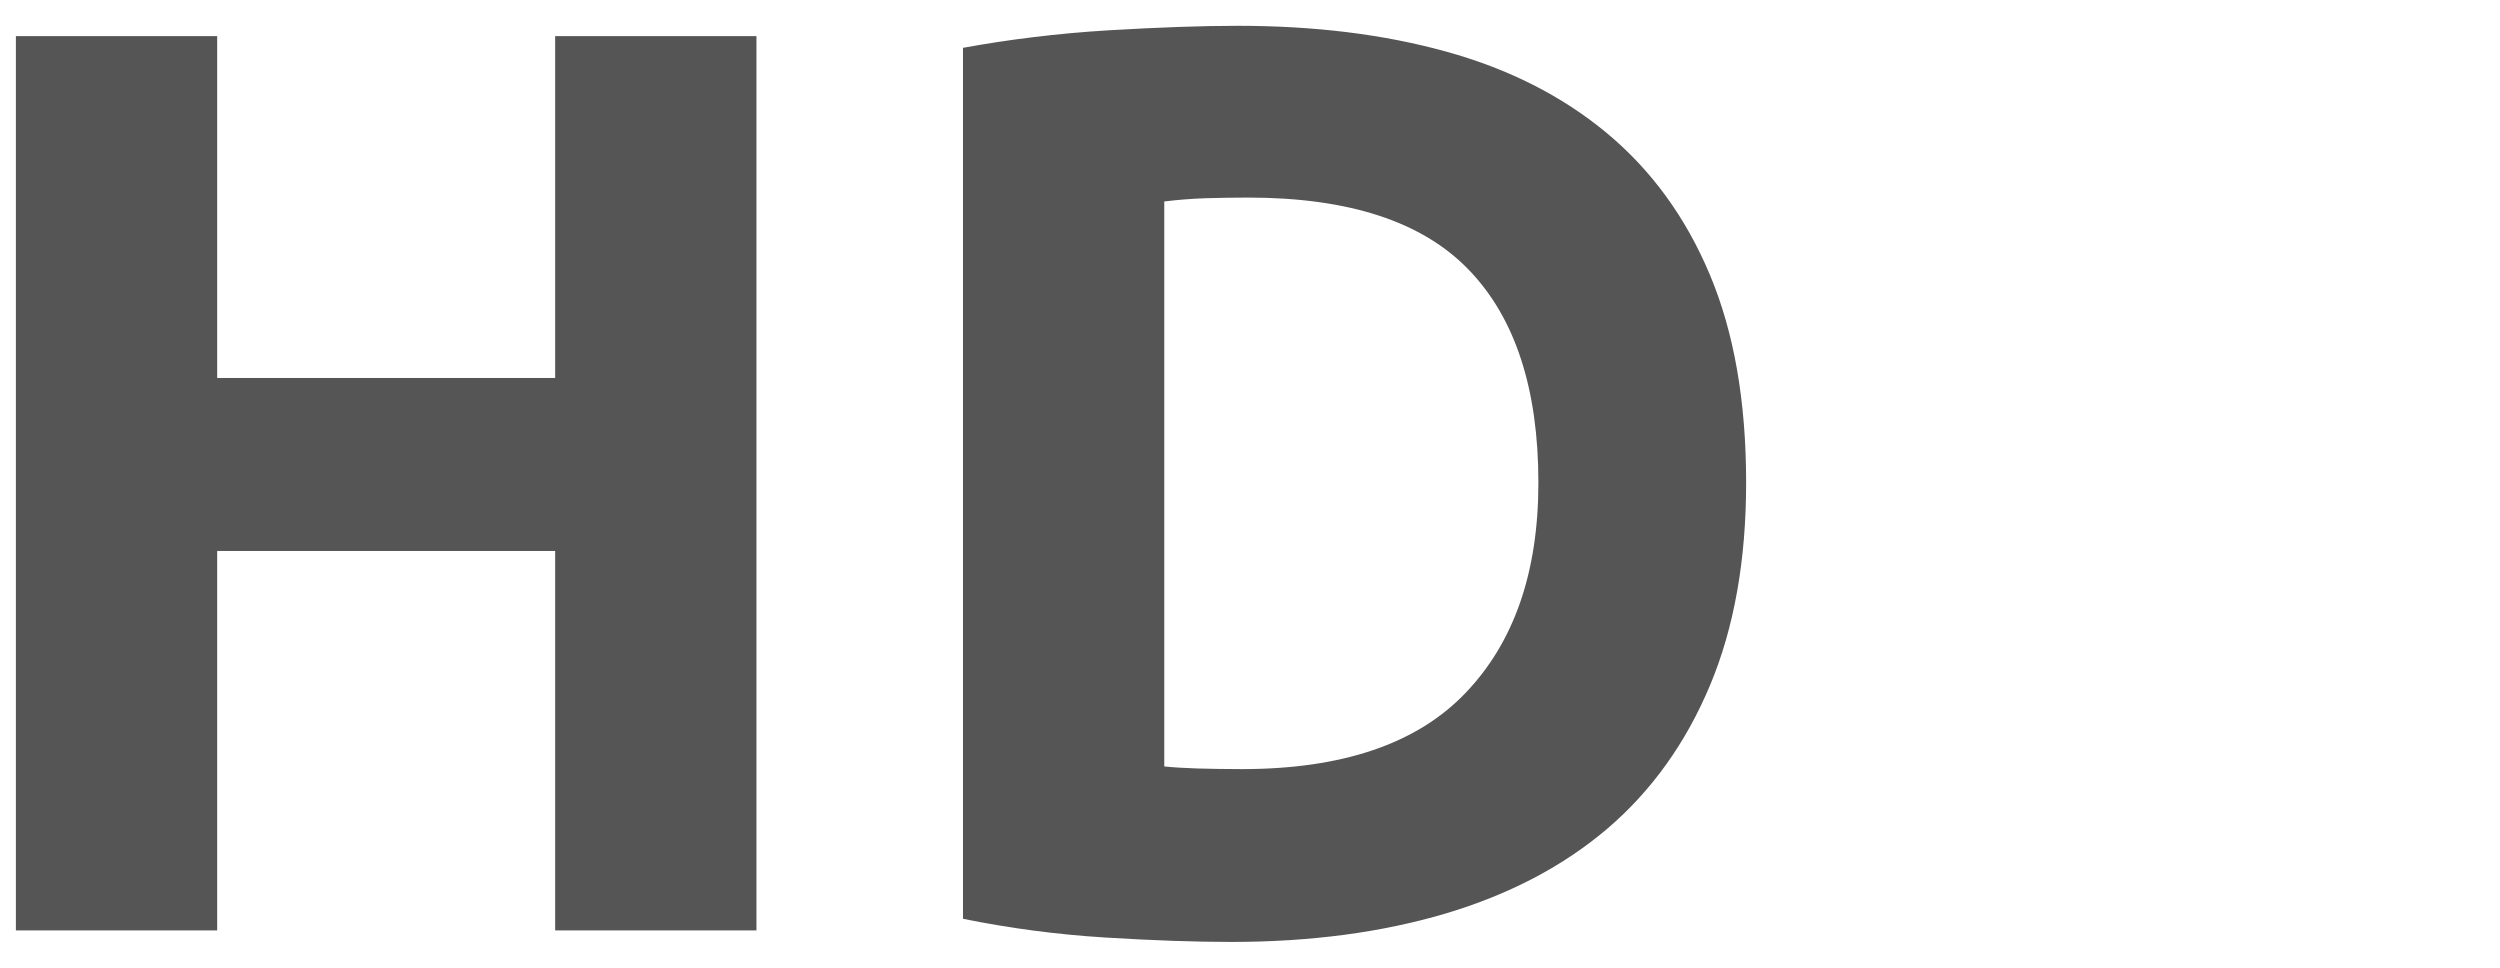
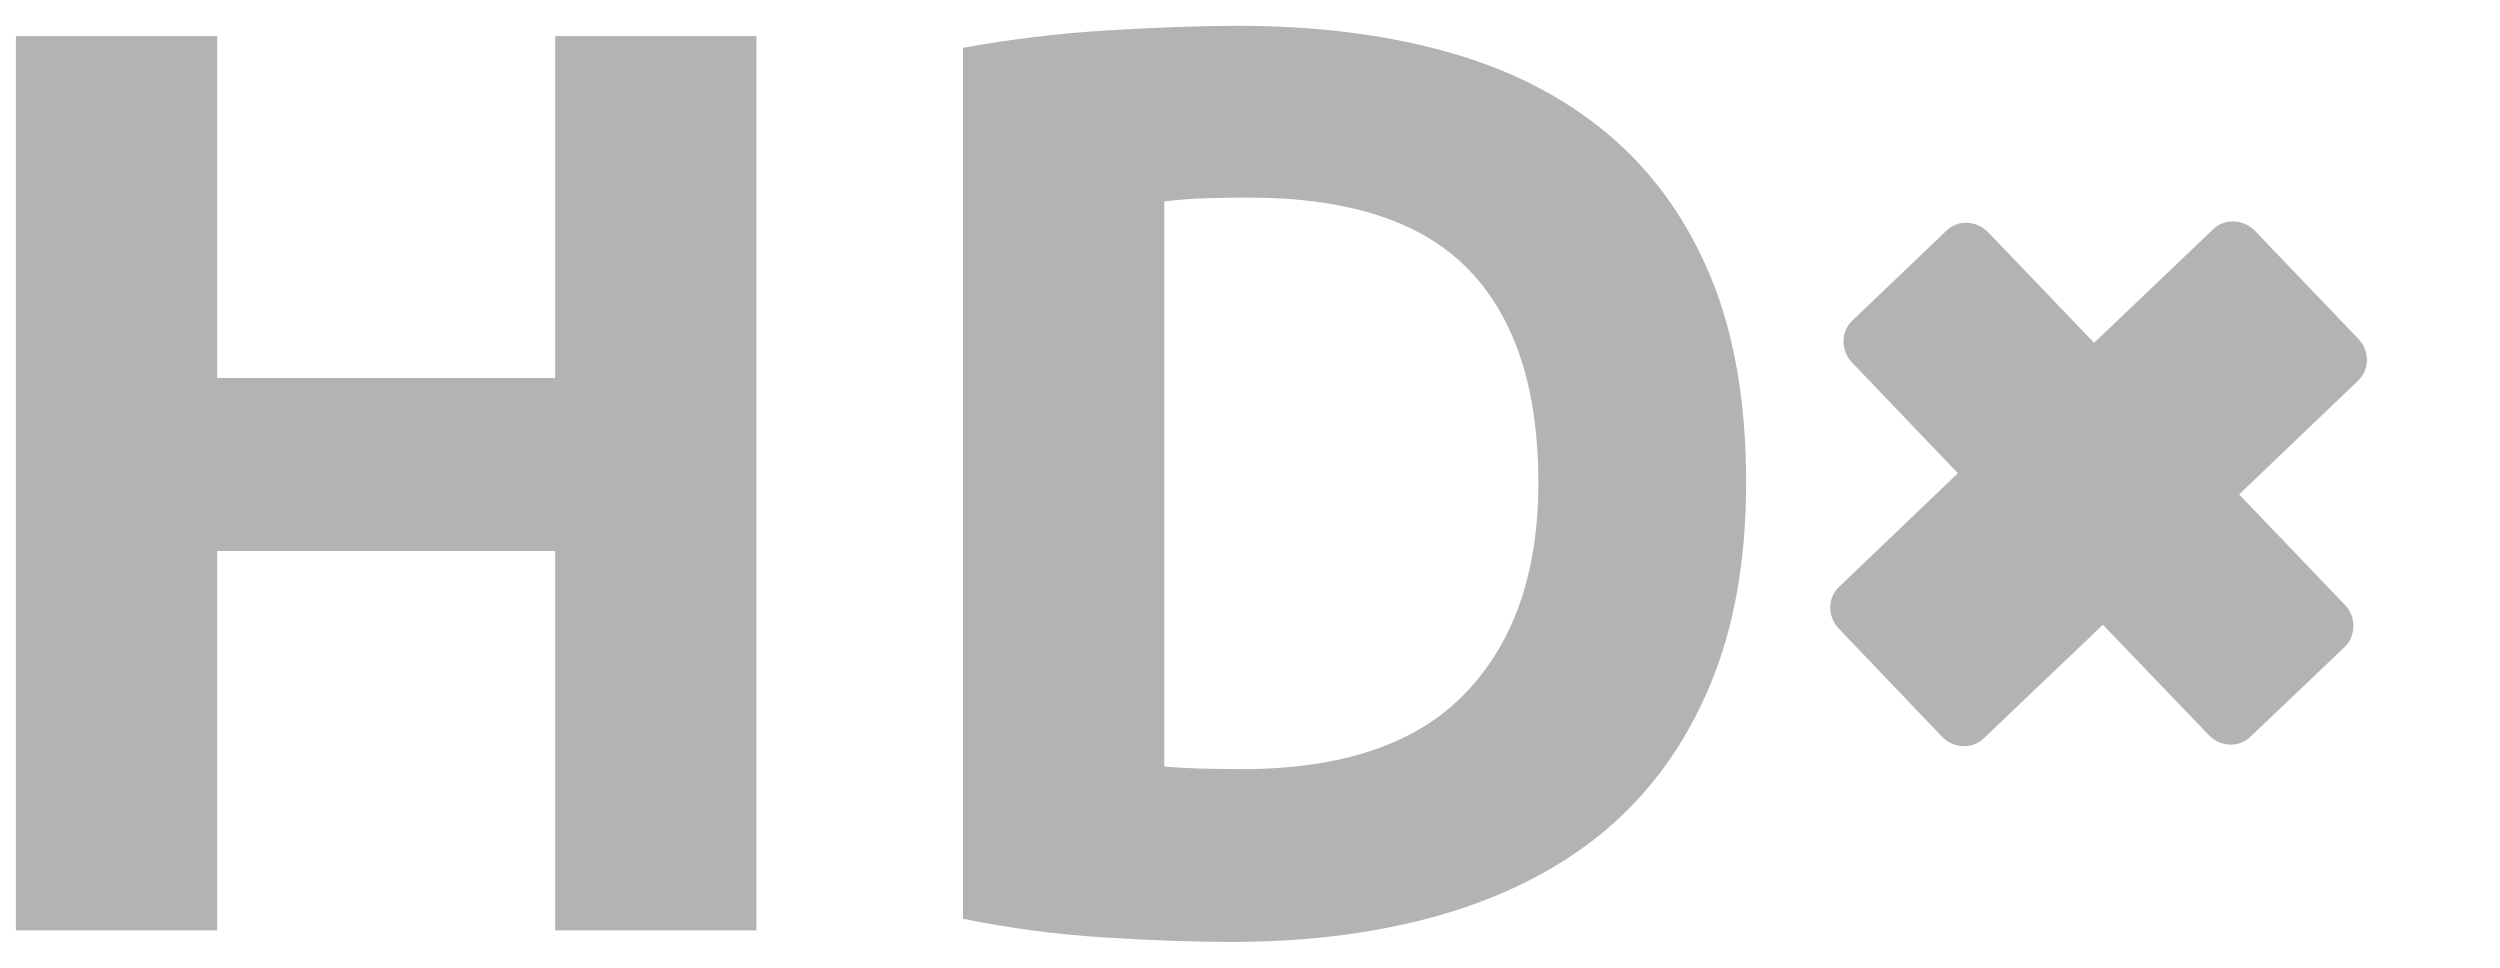
<svg xmlns="http://www.w3.org/2000/svg" version="1.1" id="Layer_1" x="0px" y="0px" width="31px" height="12px" viewBox="0 0 31 12" enable-background="new 0 0 31 12" xml:space="preserve">
  <g>
-     <path fill="#555555" d="M6.884,0.448H9.38v11.089H6.884V6.832H2.693v4.705H0.197V0.448h2.496v4.239h4.191V0.448z" />
-     <path fill="#555555" d="M21.652,5.984c0,0.961-0.148,1.798-0.447,2.512c-0.299,0.715-0.723,1.307-1.271,1.777   c-0.551,0.469-1.219,0.819-2.01,1.055c-0.789,0.234-1.674,0.352-2.655,0.352c-0.448,0-0.971-0.018-1.568-0.055   c-0.597-0.037-1.184-0.115-1.76-0.232v-10.8c0.576-0.105,1.176-0.179,1.8-0.217c0.624-0.037,1.16-0.056,1.608-0.056   c0.95,0,1.809,0.105,2.584,0.32c0.771,0.213,1.436,0.549,1.989,1.008s0.981,1.045,1.281,1.76S21.652,4.98,21.652,5.984z    M14.437,9.504c0.117,0.012,0.253,0.02,0.407,0.025c0.155,0.004,0.339,0.008,0.553,0.008c1.248,0,2.173-0.314,2.775-0.944   c0.604-0.63,0.904-1.499,0.904-2.608c0-1.161-0.287-2.043-0.863-2.639c-0.576-0.599-1.488-0.896-2.736-0.896   c-0.171,0-0.347,0.003-0.528,0.008c-0.182,0.006-0.353,0.021-0.512,0.04V9.504z" />
+     <g>
+       <path fill="#B2B3B3" d="M24.4,3.13l1.57,1.64l1.73-1.656l1.277,1.336l-1.731,1.66l1.567,1.64l-1.174,1.123L26.074,7.23    l-1.735,1.658l-1.278-1.338l1.734-1.657l-1.568-1.642L24.4,3.13z" />
+       <path fill="#B2B3B3" d="M24.081,9.135l-1.278-1.338C22.66,7.648,22.658,7.418,22.8,7.281l1.478-1.413l-1.311-1.371    c-0.144-0.149-0.142-0.381-0.003-0.517l1.175-1.123c0.141-0.135,0.37-0.125,0.516,0.025l1.312,1.369l1.479-1.411    c0.143-0.136,0.373-0.125,0.518,0.025l1.279,1.336c0.142,0.149,0.142,0.38,0.001,0.516l-1.479,1.414L29.076,7.5    c0.143,0.146,0.14,0.381,0.001,0.52l-1.175,1.119c-0.143,0.135-0.373,0.125-0.514-0.025l-1.312-1.367l-1.479,1.41    C24.452,9.295,24.223,9.281,24.081,9.135z M23.578,7.578l0.763,0.797l1.476-1.411c0.146-0.138,0.373-0.126,0.52,0.022l1.312,1.369    l0.66-0.627l-1.312-1.372c-0.145-0.148-0.145-0.379-0.003-0.519l1.479-1.413l-0.764-0.797L26.23,5.043    c-0.145,0.139-0.375,0.124-0.52-0.025L24.4,3.646l-0.659,0.629l1.313,1.371c0.141,0.148,0.145,0.381,0,0.52L23.578,7.578    L23.578,7.578z" />
+     </g>
+   </g>
+   <g>
+     <path fill="#B2B3B3" d="M6.884,0.448H9.38v11.089H6.884V6.832H2.693v4.705H0.197V0.448h2.496v4.239h4.191V0.448z" />
+     <path fill="#B2B3B3" d="M21.652,5.984c0,0.961-0.148,1.798-0.447,2.512c-0.299,0.715-0.723,1.307-1.271,1.777   c-0.551,0.469-1.219,0.818-2.01,1.055c-0.789,0.234-1.674,0.352-2.655,0.352c-0.448,0-0.971-0.018-1.568-0.055   c-0.597-0.037-1.184-0.115-1.76-0.232v-10.8c0.576-0.105,1.176-0.179,1.8-0.217c0.624-0.037,1.16-0.056,1.608-0.056   c0.95,0,1.809,0.105,2.584,0.32c0.771,0.213,1.436,0.549,1.988,1.008s0.98,1.045,1.281,1.76C21.503,4.123,21.652,4.98,21.652,5.984   z M14.437,9.504c0.117,0.012,0.253,0.02,0.407,0.025c0.155,0.004,0.339,0.008,0.553,0.008c1.248,0,2.173-0.314,2.775-0.944   c0.604-0.63,0.904-1.499,0.904-2.608c0-1.161-0.287-2.043-0.863-2.639c-0.576-0.599-1.488-0.896-2.736-0.896   c-0.171,0-0.347,0.003-0.528,0.008c-0.182,0.006-0.353,0.021-0.512,0.04V9.504z" />
  </g>
</svg>
